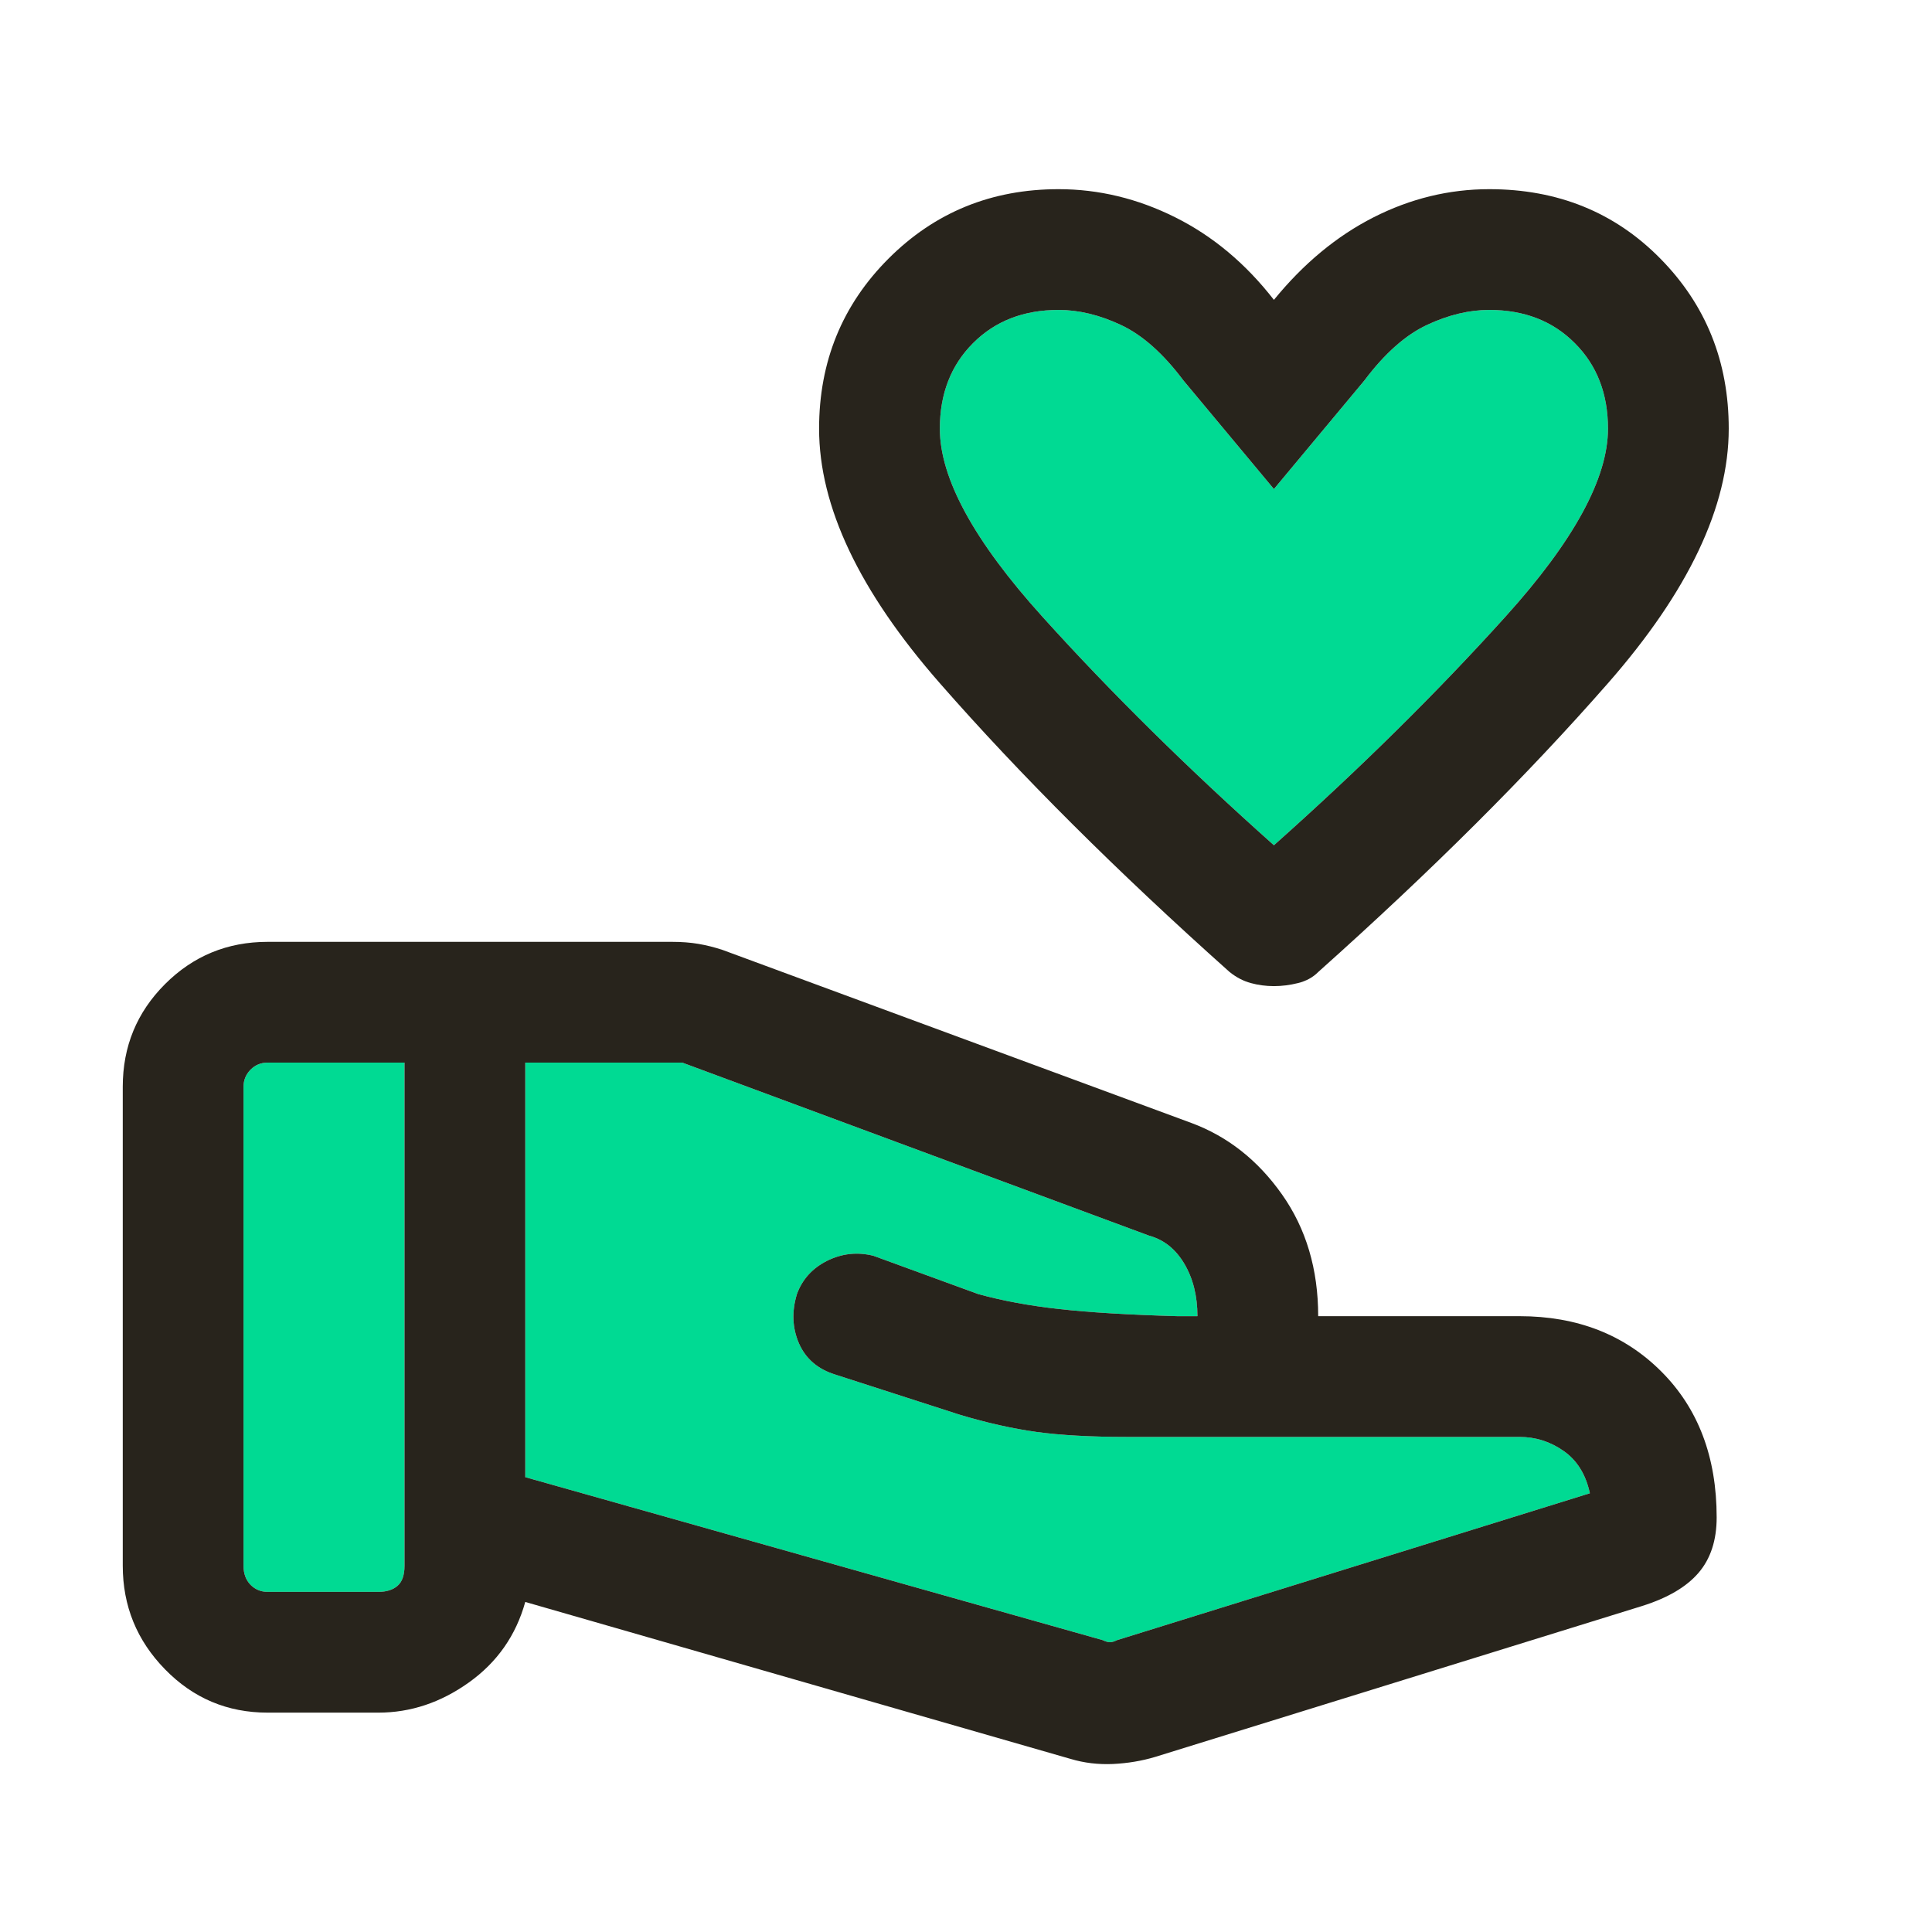
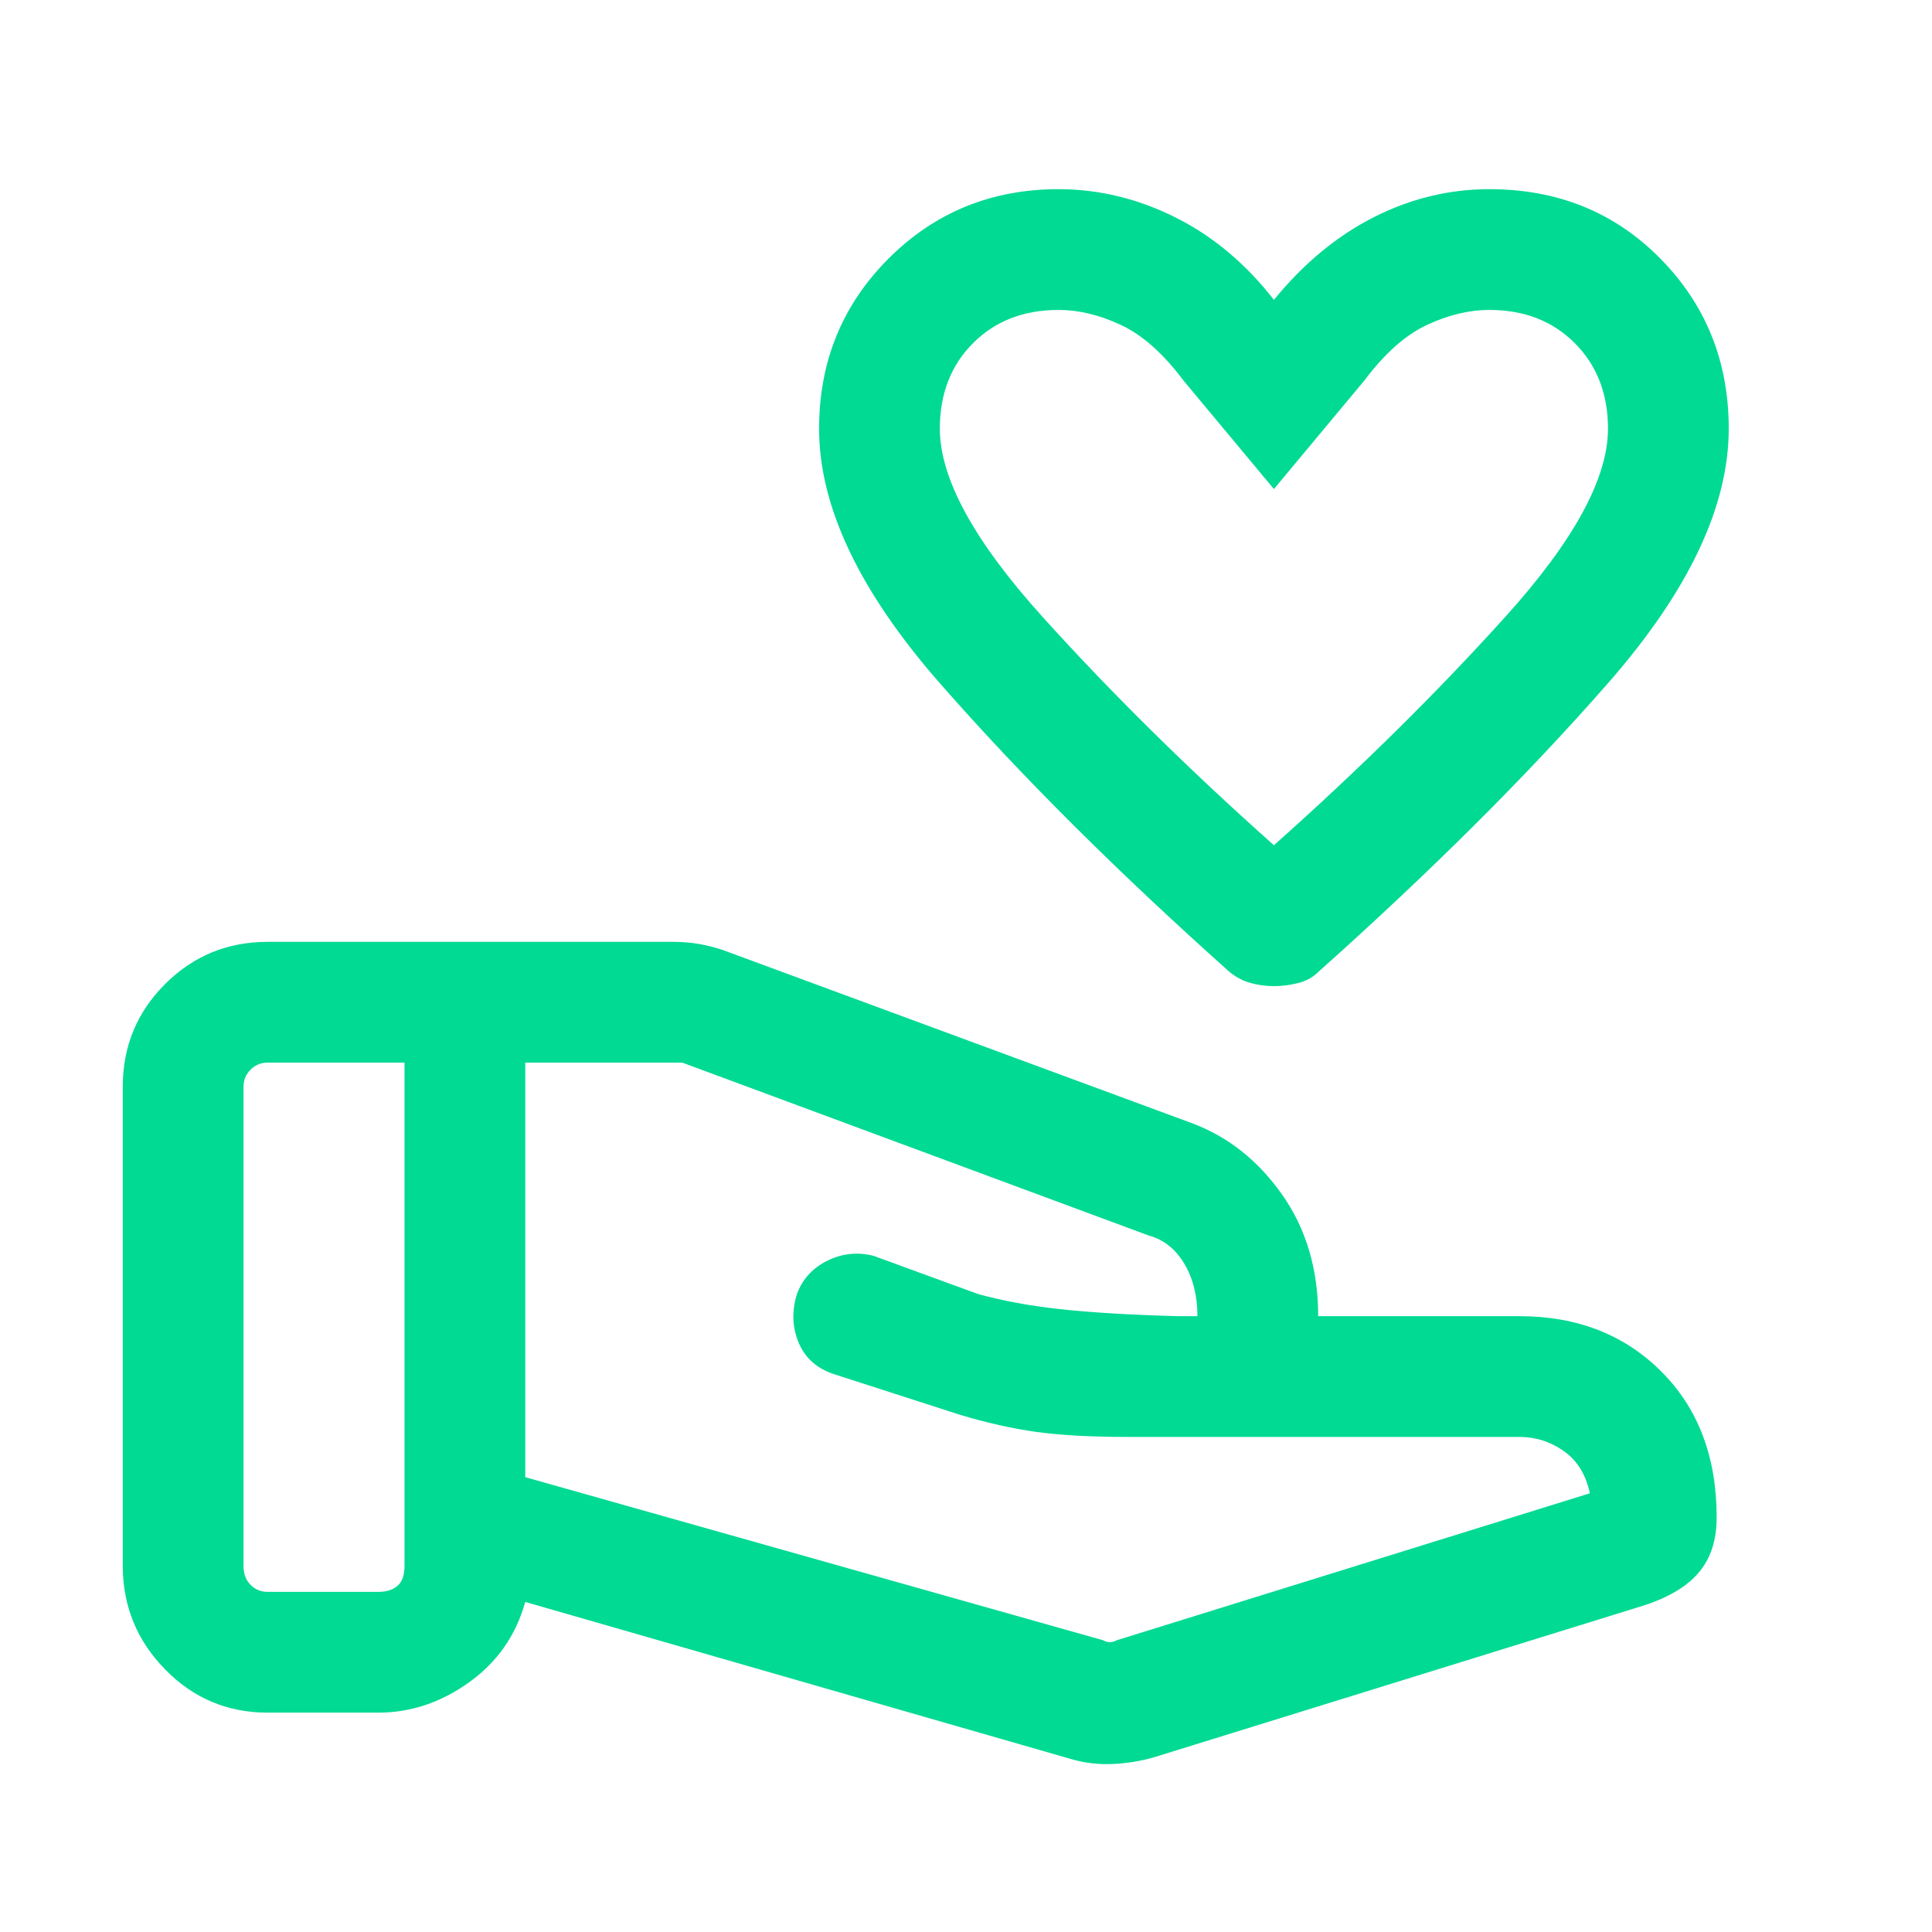
<svg xmlns="http://www.w3.org/2000/svg" width="24" height="24" viewBox="0 0 24 24" fill="none">
-   <mask id="mask0_3494_16894" style="mask-type:alpha" maskUnits="userSpaceOnUse" x="0" y="0" width="24" height="24">
+   <mask id="mask0_756_3823" style="mask-type:alpha" maskUnits="userSpaceOnUse" x="0" y="0" width="24" height="24">
    <rect width="24" height="24" fill="#D9D9D9" />
  </mask>
-   <g mask="url(#mask0_3494_16894)">
-     <path d="M15.825 10.5C16.892 9.55 17.85 8.604 18.7 7.662C19.55 6.721 19.975 5.942 19.975 5.325C19.975 4.892 19.838 4.537 19.562 4.262C19.288 3.987 18.934 3.85 18.5 3.85C18.25 3.85 17.992 3.912 17.725 4.037C17.459 4.162 17.2 4.392 16.95 4.725L15.825 6.075L14.7 4.725C14.45 4.392 14.192 4.162 13.925 4.037C13.659 3.912 13.4 3.85 13.15 3.85C12.717 3.85 12.363 3.987 12.088 4.262C11.813 4.537 11.675 4.892 11.675 5.325C11.675 5.942 12.1 6.721 12.95 7.662C13.8 8.604 14.759 9.55 15.825 10.5ZM13.7 20.375C13.734 20.392 13.763 20.4 13.788 20.4C13.813 20.4 13.842 20.392 13.875 20.375L19.75 18.55C19.7 18.317 19.592 18.142 19.425 18.025C19.259 17.908 19.075 17.85 18.875 17.85H14C13.55 17.85 13.175 17.829 12.875 17.788C12.575 17.746 12.259 17.675 11.925 17.575L10.375 17.075C10.159 17.008 10.009 16.879 9.925 16.688C9.842 16.496 9.834 16.292 9.9 16.075C9.967 15.892 10.092 15.754 10.275 15.662C10.459 15.571 10.65 15.55 10.85 15.6L12.15 16.075C12.45 16.158 12.788 16.221 13.163 16.262C13.538 16.304 14.025 16.333 14.625 16.35H14.875C14.875 16.1 14.821 15.883 14.713 15.7C14.605 15.517 14.459 15.4 14.275 15.35L8.475 13.2H6.525V18.35L13.7 20.375ZM3.025 19.45C3.025 19.55 3.055 19.629 3.113 19.688C3.171 19.746 3.242 19.775 3.325 19.775H4.7C4.8 19.775 4.88 19.75 4.938 19.7C4.996 19.65 5.025 19.567 5.025 19.45V13.2H3.325C3.242 13.2 3.171 13.229 3.113 13.287C3.055 13.346 3.025 13.417 3.025 13.5V19.45Z" fill="#00DA93" />
-     <path d="M15.825 12.25C15.725 12.25 15.63 12.237 15.538 12.212C15.446 12.187 15.359 12.142 15.275 12.075C13.875 10.825 12.675 9.629 11.675 8.487C10.675 7.346 10.175 6.292 10.175 5.325C10.175 4.492 10.463 3.787 11.038 3.212C11.613 2.637 12.317 2.35 13.15 2.35C13.65 2.35 14.134 2.467 14.6 2.7C15.067 2.933 15.475 3.275 15.825 3.725C16.192 3.275 16.604 2.933 17.062 2.7C17.521 2.467 18 2.35 18.5 2.35C19.35 2.35 20.059 2.637 20.625 3.212C21.192 3.787 21.475 4.492 21.475 5.325C21.475 6.292 20.975 7.346 19.975 8.487C18.975 9.629 17.775 10.825 16.375 12.075C16.309 12.142 16.225 12.187 16.125 12.212C16.025 12.237 15.925 12.25 15.825 12.25ZM15.825 10.5C16.892 9.55 17.85 8.604 18.7 7.662C19.55 6.721 19.975 5.942 19.975 5.325C19.975 4.892 19.838 4.537 19.562 4.262C19.288 3.987 18.934 3.85 18.5 3.85C18.25 3.85 17.992 3.912 17.725 4.037C17.459 4.162 17.2 4.392 16.95 4.725L15.825 6.075L14.7 4.725C14.45 4.392 14.192 4.162 13.925 4.037C13.659 3.912 13.4 3.85 13.15 3.85C12.717 3.85 12.363 3.987 12.088 4.262C11.813 4.537 11.675 4.892 11.675 5.325C11.675 5.942 12.1 6.721 12.95 7.662C13.8 8.604 14.759 9.55 15.825 10.5ZM13.7 20.375C13.734 20.392 13.763 20.4 13.788 20.4C13.813 20.4 13.842 20.392 13.875 20.375L19.75 18.55C19.7 18.317 19.592 18.142 19.425 18.025C19.259 17.908 19.075 17.85 18.875 17.85H14C13.55 17.85 13.175 17.829 12.875 17.788C12.575 17.746 12.259 17.675 11.925 17.575L10.375 17.075C10.159 17.008 10.009 16.879 9.925 16.688C9.842 16.496 9.834 16.292 9.9 16.075C9.967 15.892 10.092 15.754 10.275 15.662C10.459 15.571 10.65 15.55 10.85 15.6L12.15 16.075C12.45 16.158 12.788 16.221 13.163 16.262C13.538 16.304 14.025 16.333 14.625 16.35H14.875C14.875 16.1 14.821 15.883 14.713 15.7C14.605 15.517 14.459 15.4 14.275 15.35L8.475 13.2H6.525V18.35L13.7 20.375ZM13.3 21.85L6.525 19.9C6.409 20.317 6.175 20.65 5.825 20.9C5.475 21.15 5.1 21.275 4.7 21.275H3.325C2.825 21.275 2.4 21.096 2.05 20.737C1.7 20.379 1.525 19.95 1.525 19.45V13.5C1.525 13 1.7 12.575 2.05 12.225C2.4 11.875 2.825 11.7 3.325 11.7H8.35C8.467 11.7 8.575 11.708 8.675 11.725C8.775 11.742 8.875 11.767 8.975 11.8L14.8 13.95C15.25 14.117 15.625 14.412 15.925 14.837C16.225 15.262 16.375 15.767 16.375 16.35H18.875C19.592 16.35 20.18 16.579 20.638 17.038C21.096 17.496 21.325 18.1 21.325 18.85C21.325 19.133 21.25 19.363 21.1 19.538C20.95 19.713 20.717 19.85 20.4 19.95L14.35 21.825C14.184 21.875 14.009 21.904 13.825 21.913C13.642 21.921 13.467 21.9 13.3 21.85ZM3.025 19.45C3.025 19.55 3.055 19.629 3.113 19.688C3.171 19.746 3.242 19.775 3.325 19.775H4.7C4.8 19.775 4.88 19.75 4.938 19.7C4.996 19.65 5.025 19.567 5.025 19.45V13.2H3.325C3.242 13.2 3.171 13.229 3.113 13.287C3.055 13.346 3.025 13.417 3.025 13.5V19.45Z" fill="#28241C" />
+   <g mask="url(#mask0_756_3823)">
+     <path d="M15.825 12.25C15.725 12.25 15.629 12.237 15.538 12.212C15.446 12.187 15.358 12.142 15.275 12.075C13.875 10.825 12.675 9.629 11.675 8.487C10.675 7.346 10.175 6.292 10.175 5.325C10.175 4.492 10.463 3.787 11.038 3.212C11.613 2.637 12.317 2.35 13.15 2.35C13.65 2.35 14.133 2.467 14.6 2.7C15.067 2.933 15.475 3.275 15.825 3.725C16.192 3.275 16.604 2.933 17.062 2.7C17.521 2.467 18 2.35 18.5 2.35C19.35 2.35 20.058 2.637 20.625 3.212C21.192 3.787 21.475 4.492 21.475 5.325C21.475 6.292 20.975 7.346 19.975 8.487C18.975 9.629 17.775 10.825 16.375 12.075C16.308 12.142 16.225 12.187 16.125 12.212C16.025 12.237 15.925 12.25 15.825 12.25ZM15.825 10.5C16.892 9.55 17.85 8.604 18.7 7.662C19.55 6.721 19.975 5.942 19.975 5.325C19.975 4.892 19.837 4.537 19.562 4.262C19.287 3.987 18.933 3.85 18.5 3.85C18.25 3.85 17.992 3.912 17.725 4.037C17.458 4.162 17.2 4.392 16.95 4.725L15.825 6.075L14.7 4.725C14.45 4.392 14.192 4.162 13.925 4.037C13.658 3.912 13.4 3.85 13.15 3.85C12.717 3.85 12.363 3.987 12.088 4.262C11.813 4.537 11.675 4.892 11.675 5.325C11.675 5.942 12.1 6.721 12.95 7.662C13.8 8.604 14.758 9.55 15.825 10.5ZM13.7 20.375C13.733 20.392 13.763 20.4 13.788 20.4C13.813 20.4 13.842 20.392 13.875 20.375L19.75 18.55C19.7 18.317 19.592 18.142 19.425 18.025C19.258 17.908 19.075 17.85 18.875 17.85H14C13.55 17.85 13.175 17.829 12.875 17.788C12.575 17.746 12.258 17.675 11.925 17.575L10.375 17.075C10.158 17.008 10.008 16.879 9.925 16.688C9.842 16.496 9.833 16.292 9.9 16.075C9.967 15.892 10.092 15.754 10.275 15.662C10.458 15.571 10.65 15.55 10.85 15.6L12.15 16.075C12.45 16.158 12.788 16.221 13.163 16.262C13.538 16.304 14.025 16.333 14.625 16.35H14.875C14.875 16.1 14.821 15.883 14.713 15.7C14.604 15.517 14.458 15.4 14.275 15.35L8.475 13.2H6.525V18.35L13.7 20.375ZM13.3 21.85L6.525 19.9C6.408 20.317 6.175 20.65 5.825 20.9C5.475 21.15 5.1 21.275 4.7 21.275H3.325C2.825 21.275 2.4 21.096 2.05 20.737C1.7 20.379 1.525 19.95 1.525 19.45V13.5C1.525 13 1.7 12.575 2.05 12.225C2.4 11.875 2.825 11.7 3.325 11.7H8.35C8.467 11.7 8.575 11.708 8.675 11.725C8.775 11.742 8.875 11.767 8.975 11.8L14.8 13.95C15.25 14.117 15.625 14.412 15.925 14.837C16.225 15.262 16.375 15.767 16.375 16.35H18.875C19.592 16.35 20.179 16.579 20.638 17.038C21.096 17.496 21.325 18.1 21.325 18.85C21.325 19.133 21.25 19.363 21.1 19.538C20.95 19.713 20.717 19.85 20.4 19.95L14.35 21.825C14.183 21.875 14.008 21.904 13.825 21.913C13.642 21.921 13.467 21.9 13.3 21.85ZM3.025 19.45C3.025 19.55 3.054 19.629 3.113 19.688C3.171 19.746 3.242 19.775 3.325 19.775H4.7C4.8 19.775 4.879 19.75 4.938 19.7C4.996 19.65 5.025 19.567 5.025 19.45V13.2H3.325C3.242 13.2 3.171 13.229 3.113 13.287C3.054 13.346 3.025 13.417 3.025 13.5V19.45Z" fill="#00DA93" />
  </g>
</svg>
